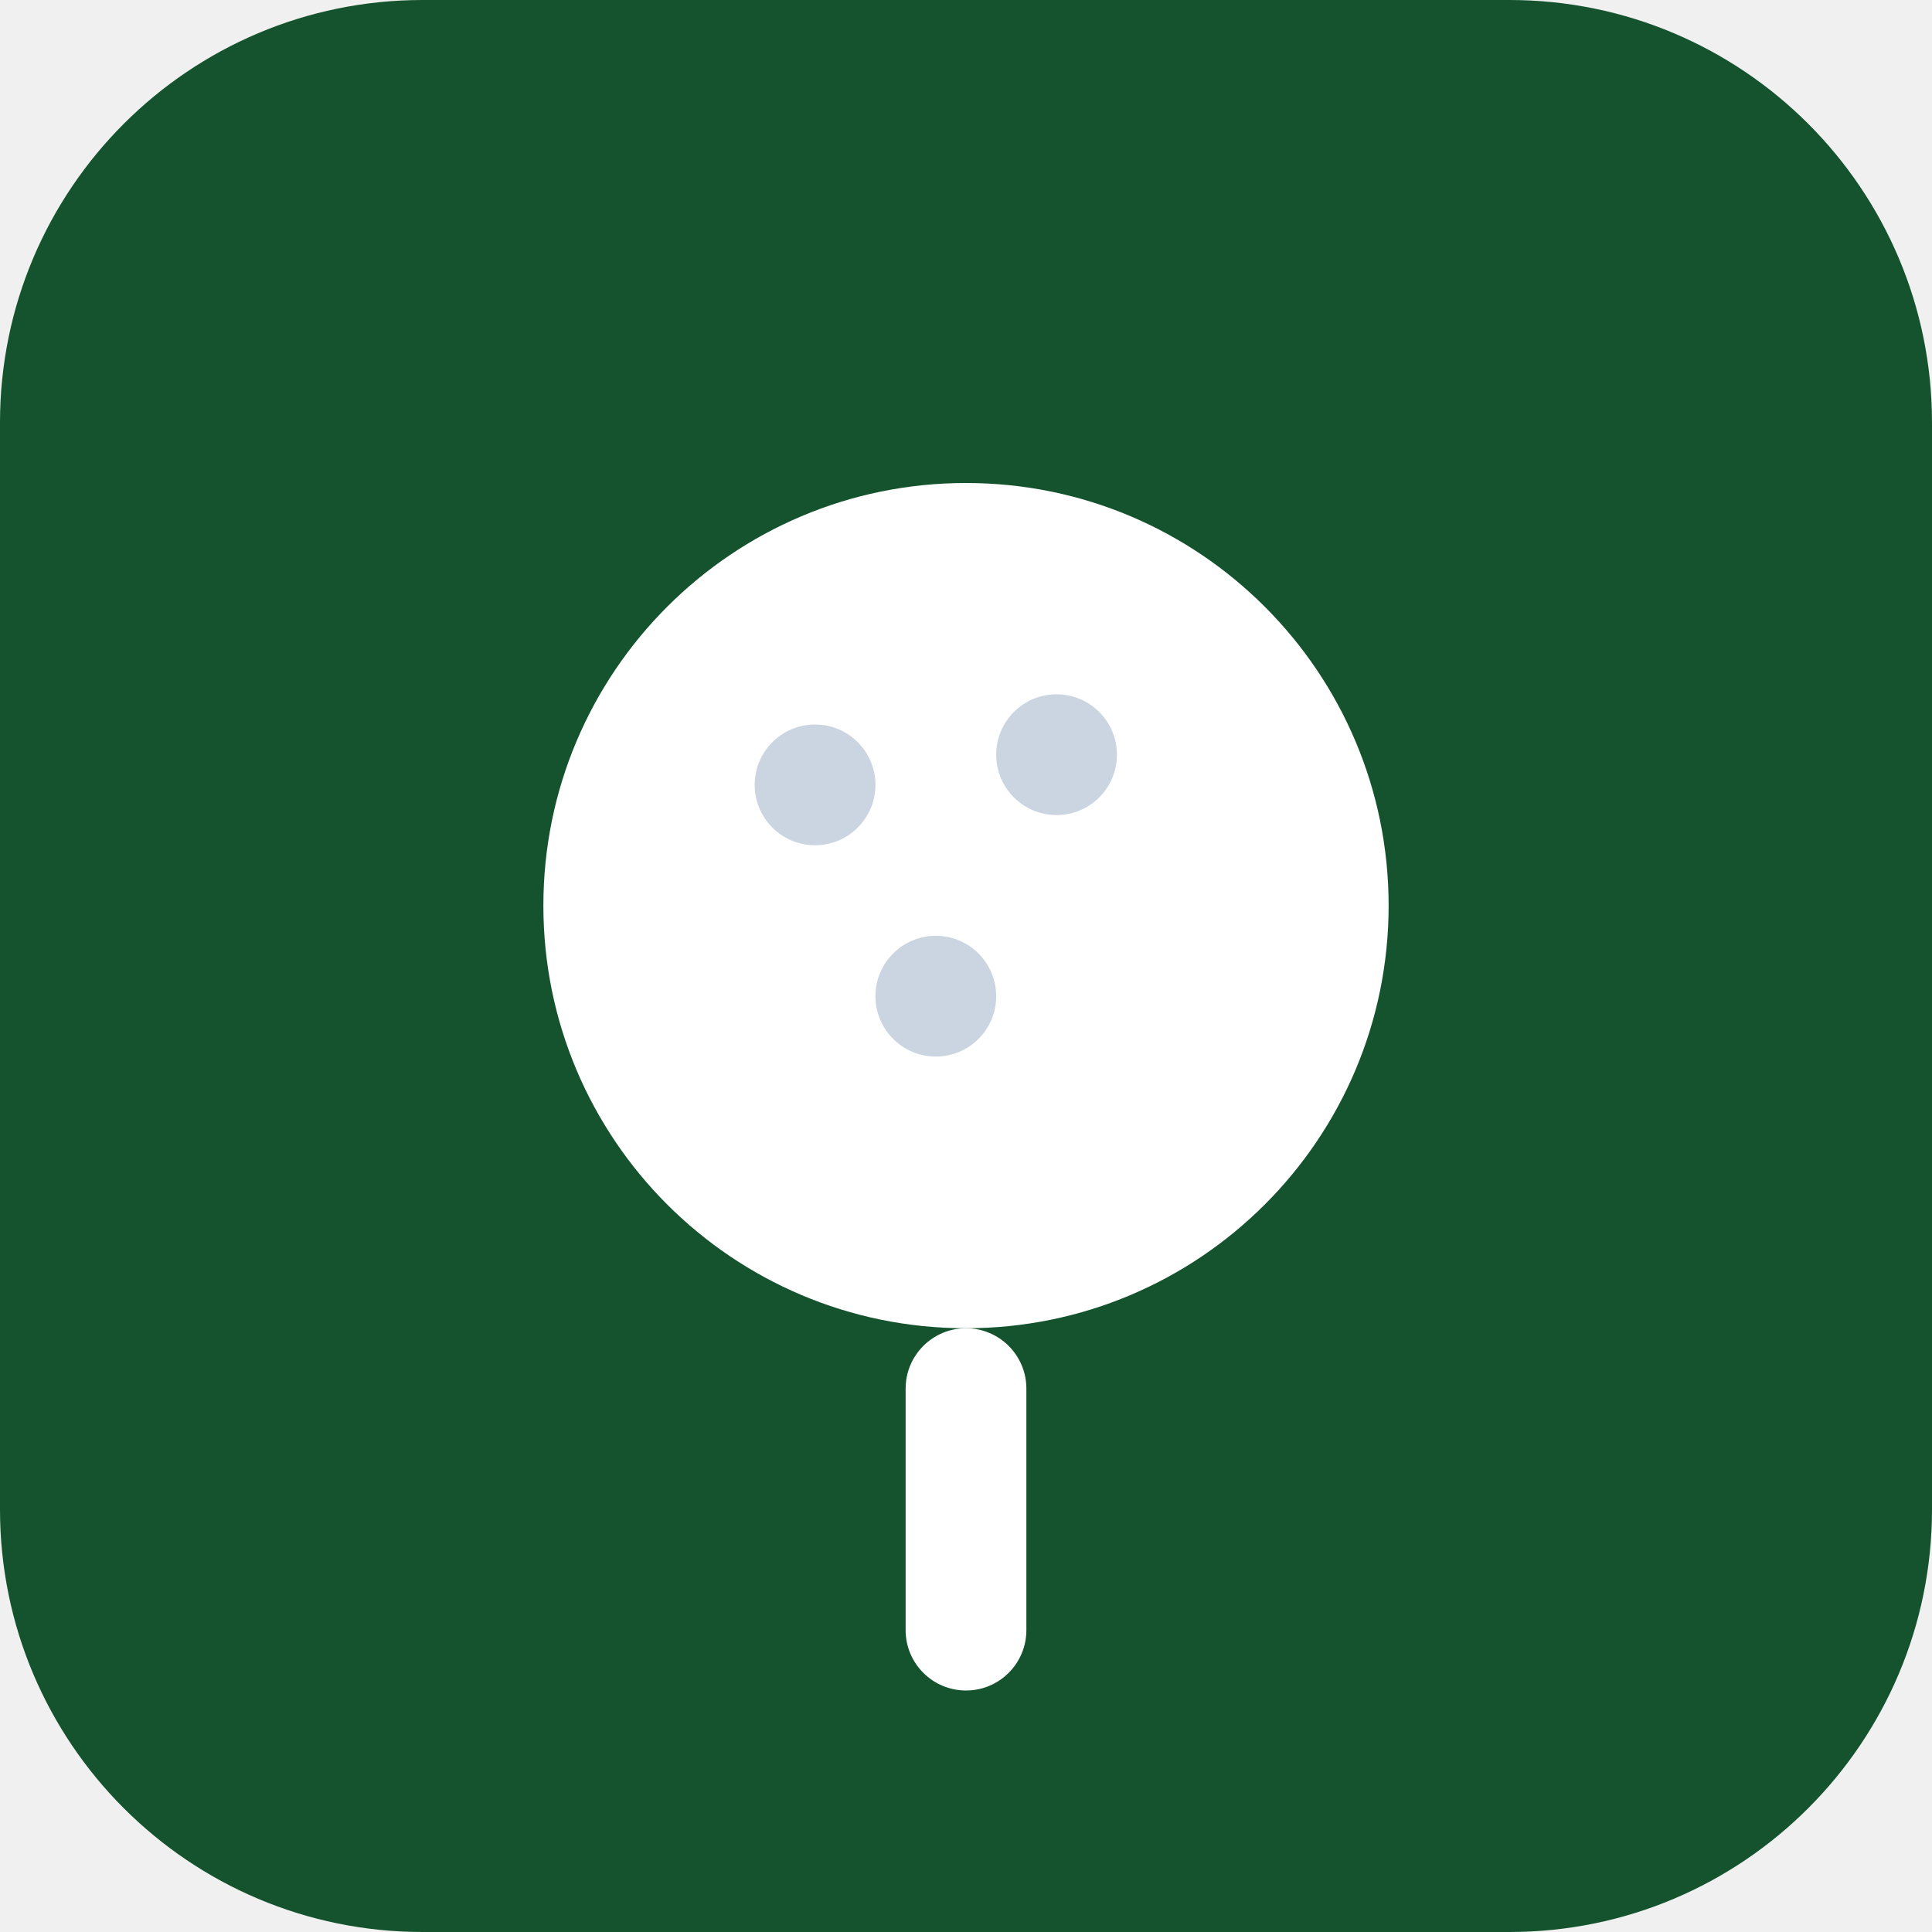
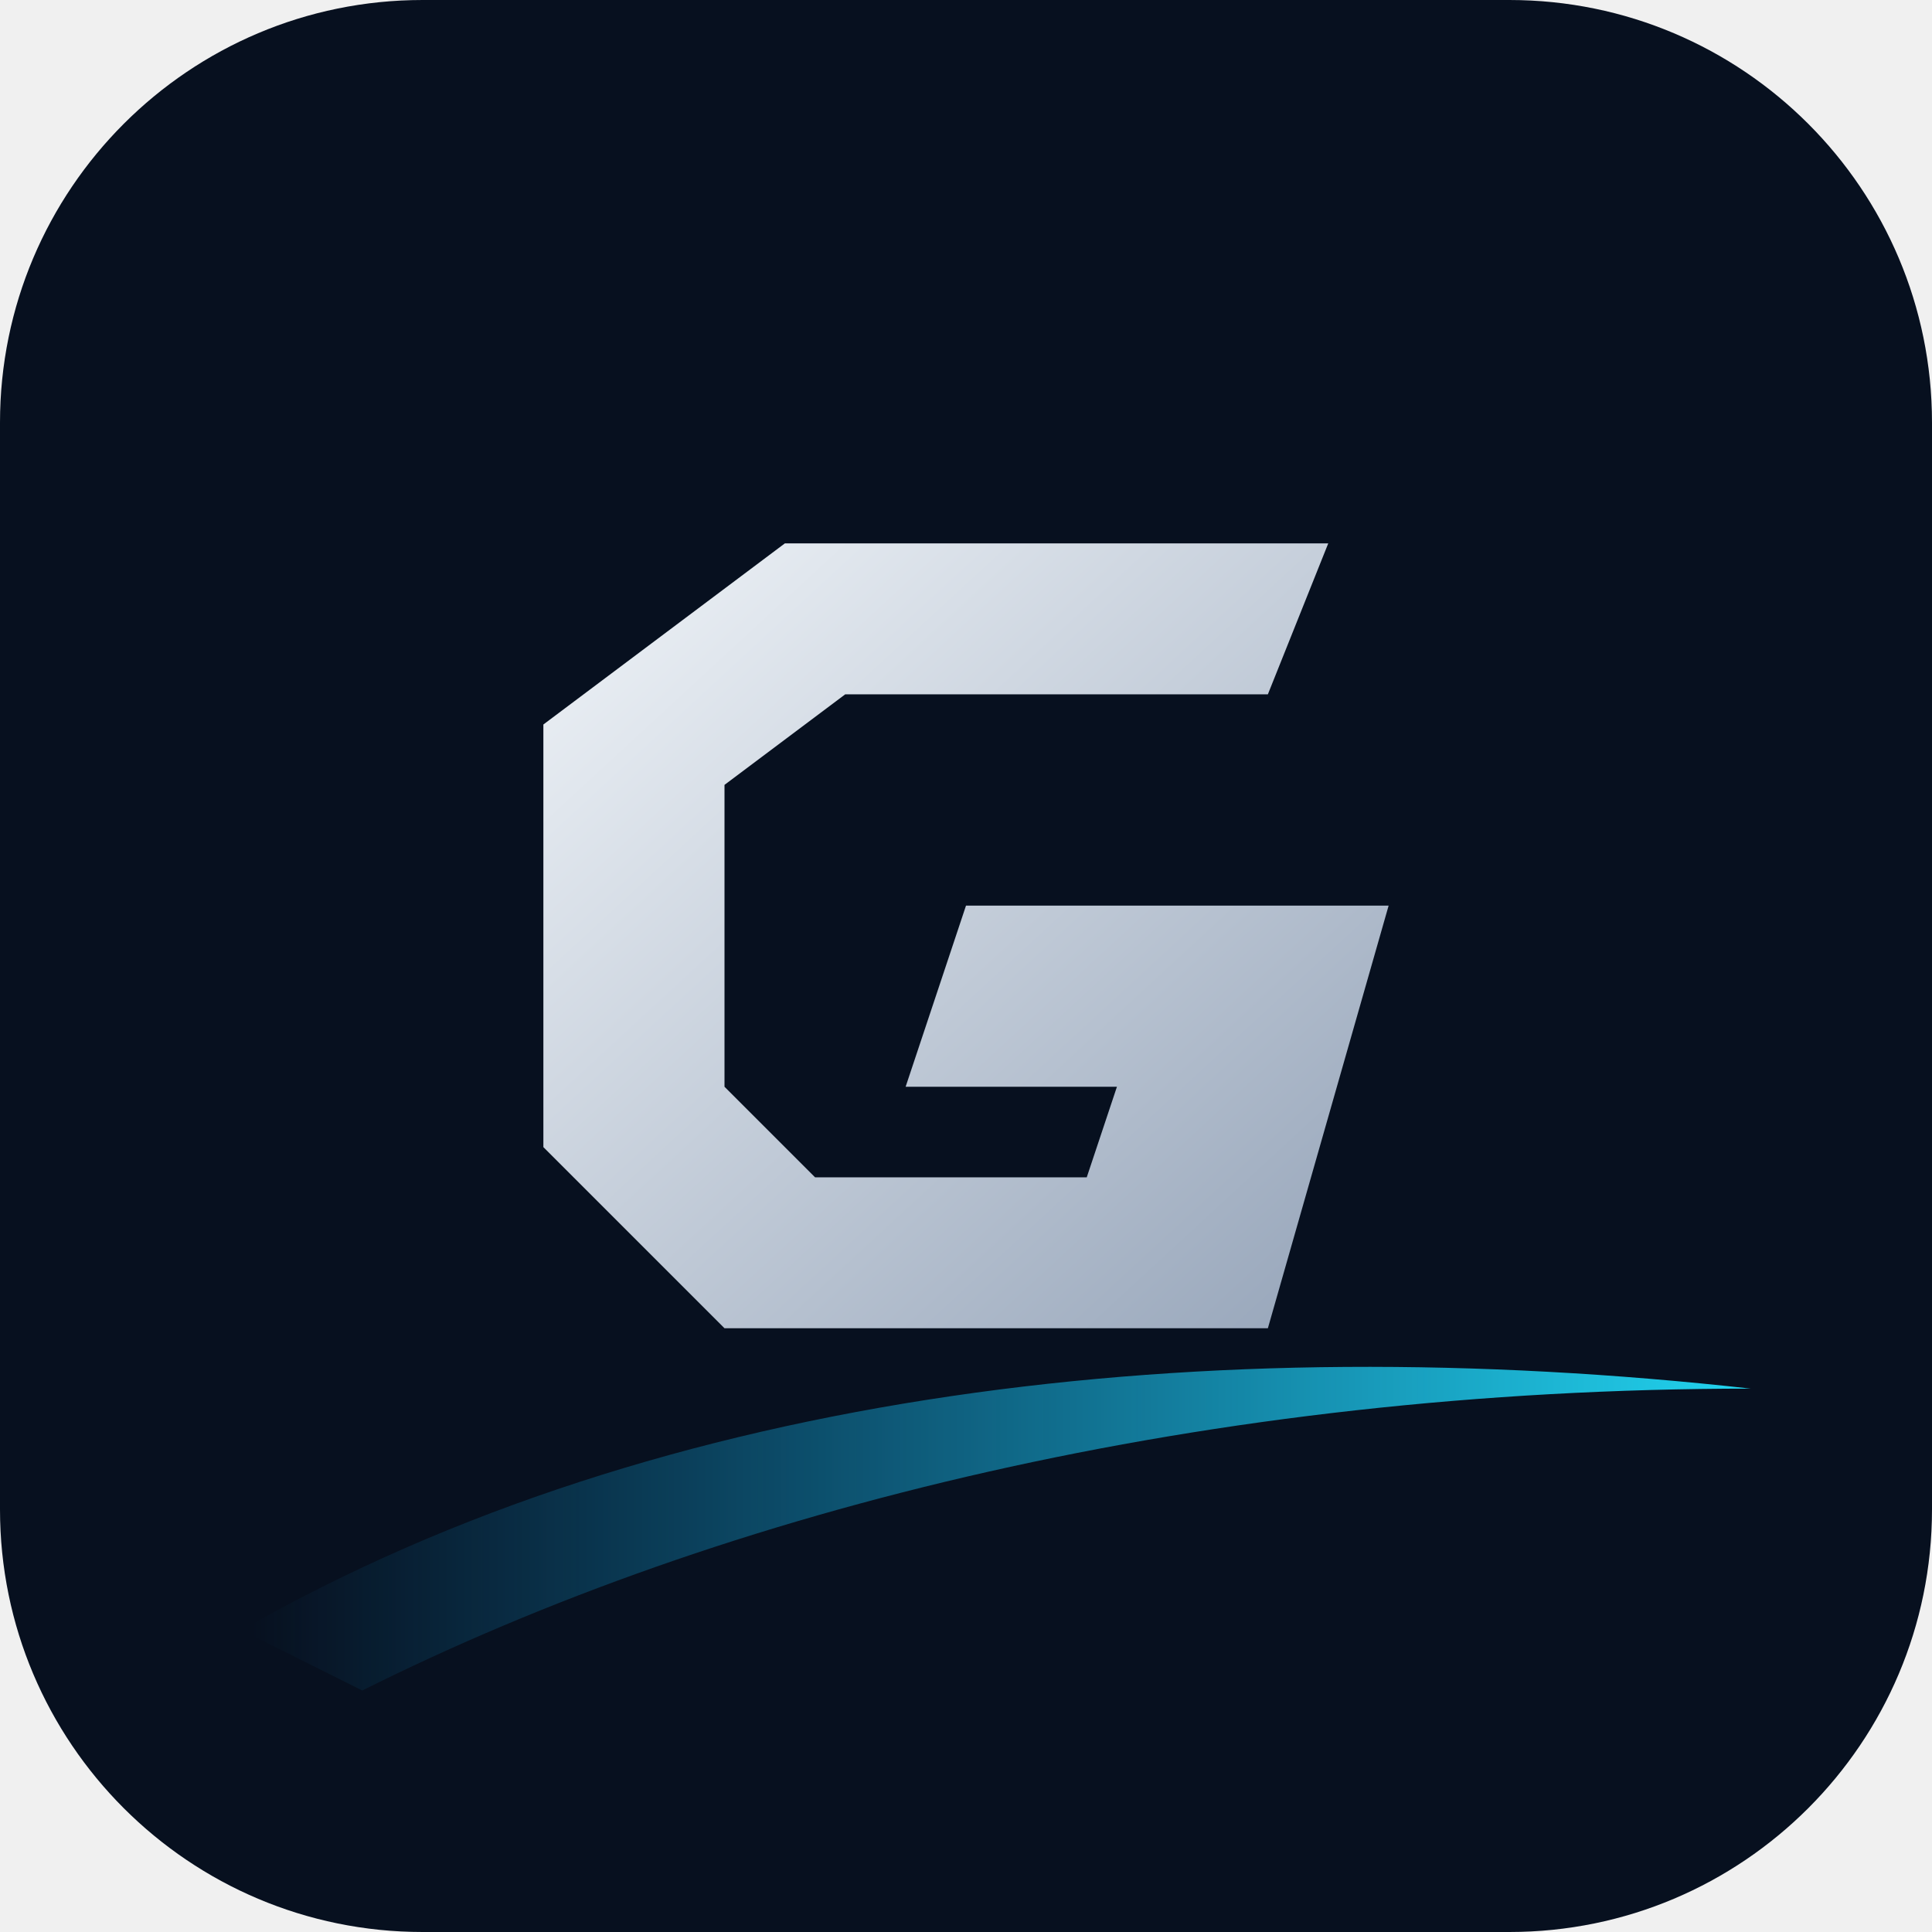
<svg xmlns="http://www.w3.org/2000/svg" viewBox="0 0 64 64">
-   <rect width="64" height="64" rx="14" fill="#14532d" />
-   <circle cx="32" cy="30" r="14" fill="#fff" />
-   <circle cx="27" cy="26" r="2" fill="#cbd5e1" />
-   <circle cx="35" cy="25" r="2" fill="#cbd5e1" />
-   <circle cx="31" cy="33" r="2" fill="#cbd5e1" />
-   <rect x="30" y="44" width="4" height="12" rx="2" fill="#fff" />
+   <defs>
+     <linearGradient id="g" x1="0" y1="0" x2="1" y2="1">
+       <stop offset="0" stop-color="#f1f5f9" />
+       <stop offset="1" stop-color="#94a3b8" />
+     </linearGradient>
+     <linearGradient id="s" x1="0" y1="0" x2="1" y2="0">
+       <stop offset="0" stop-color="#0ea5e9" stop-opacity="0" />
+       <stop offset="1" stop-color="#22d3ee" />
+     </linearGradient>
+   </defs>
+   <rect width="64" height="64" rx="14" fill="#07101f" />
+   <path d="M44 18H26l-8 6v14l6 6h18l4-14H32l-2 6h7l-1 3H27l-3-3V26l4-3h14z" fill="url(#g)" />
+   <path d="M8 54c14-8 32-10 50-8-18 0-34 4-46 10z" fill="url(#s)" />
</svg>
